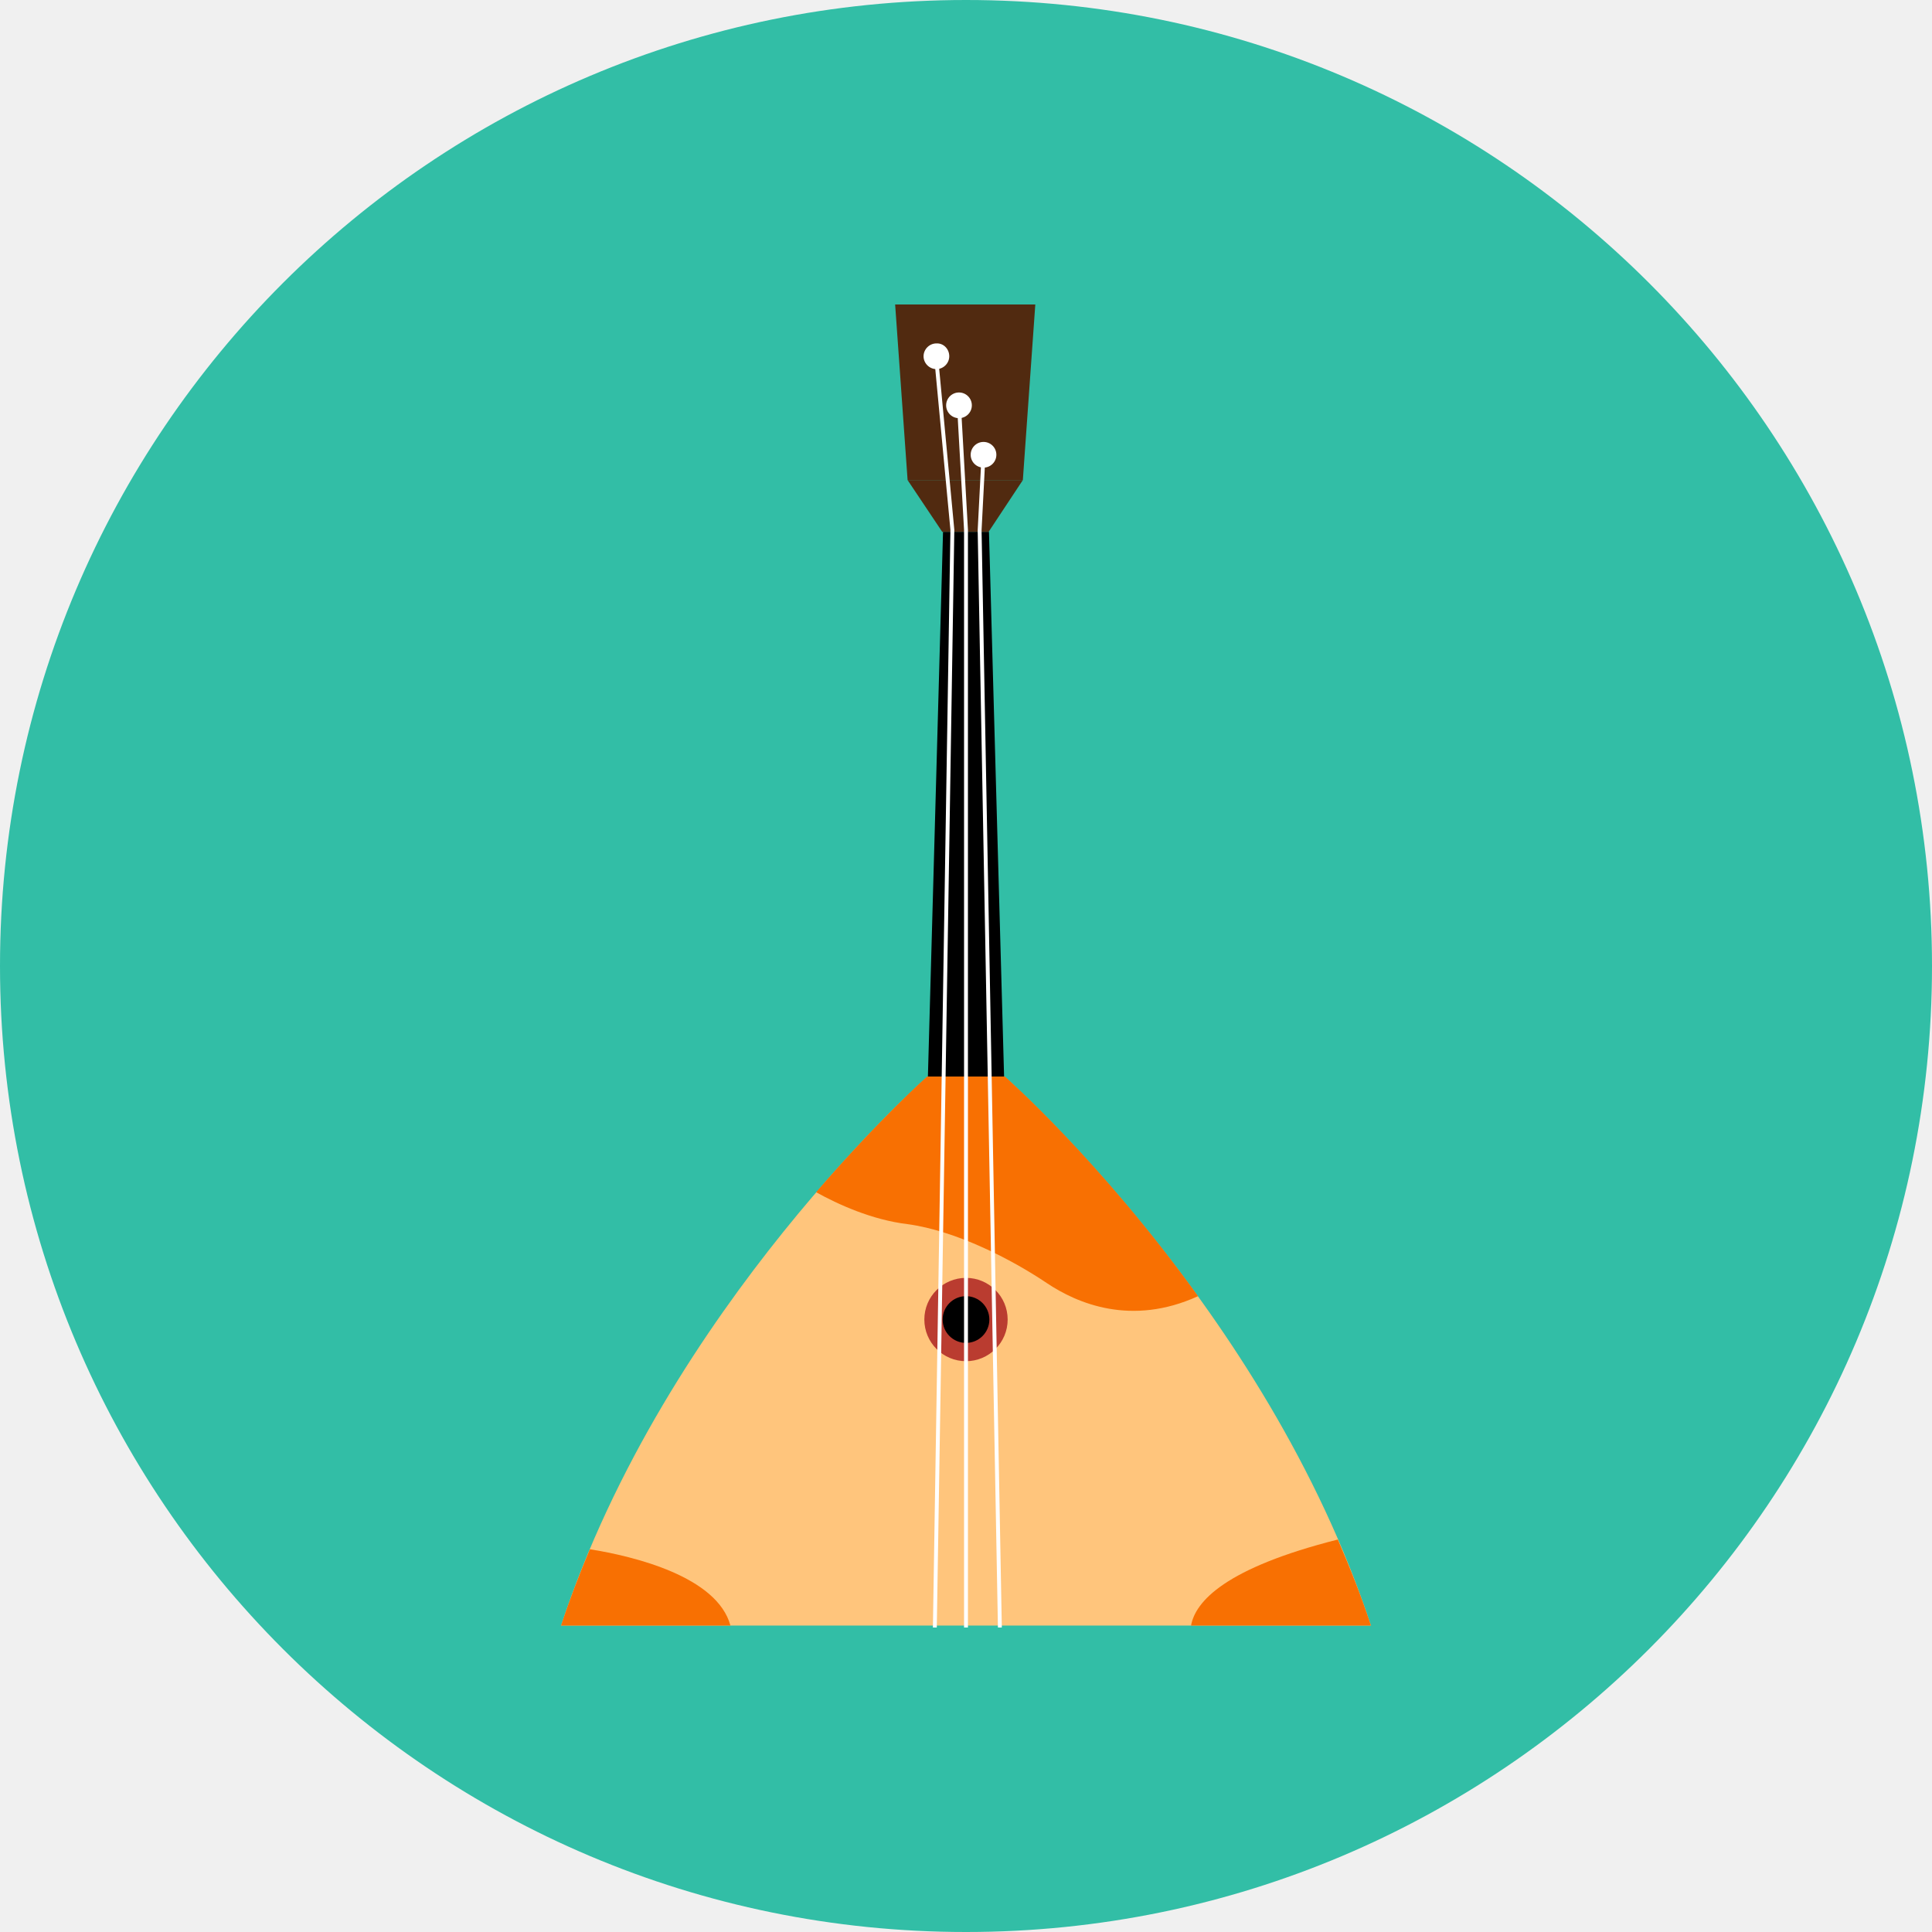
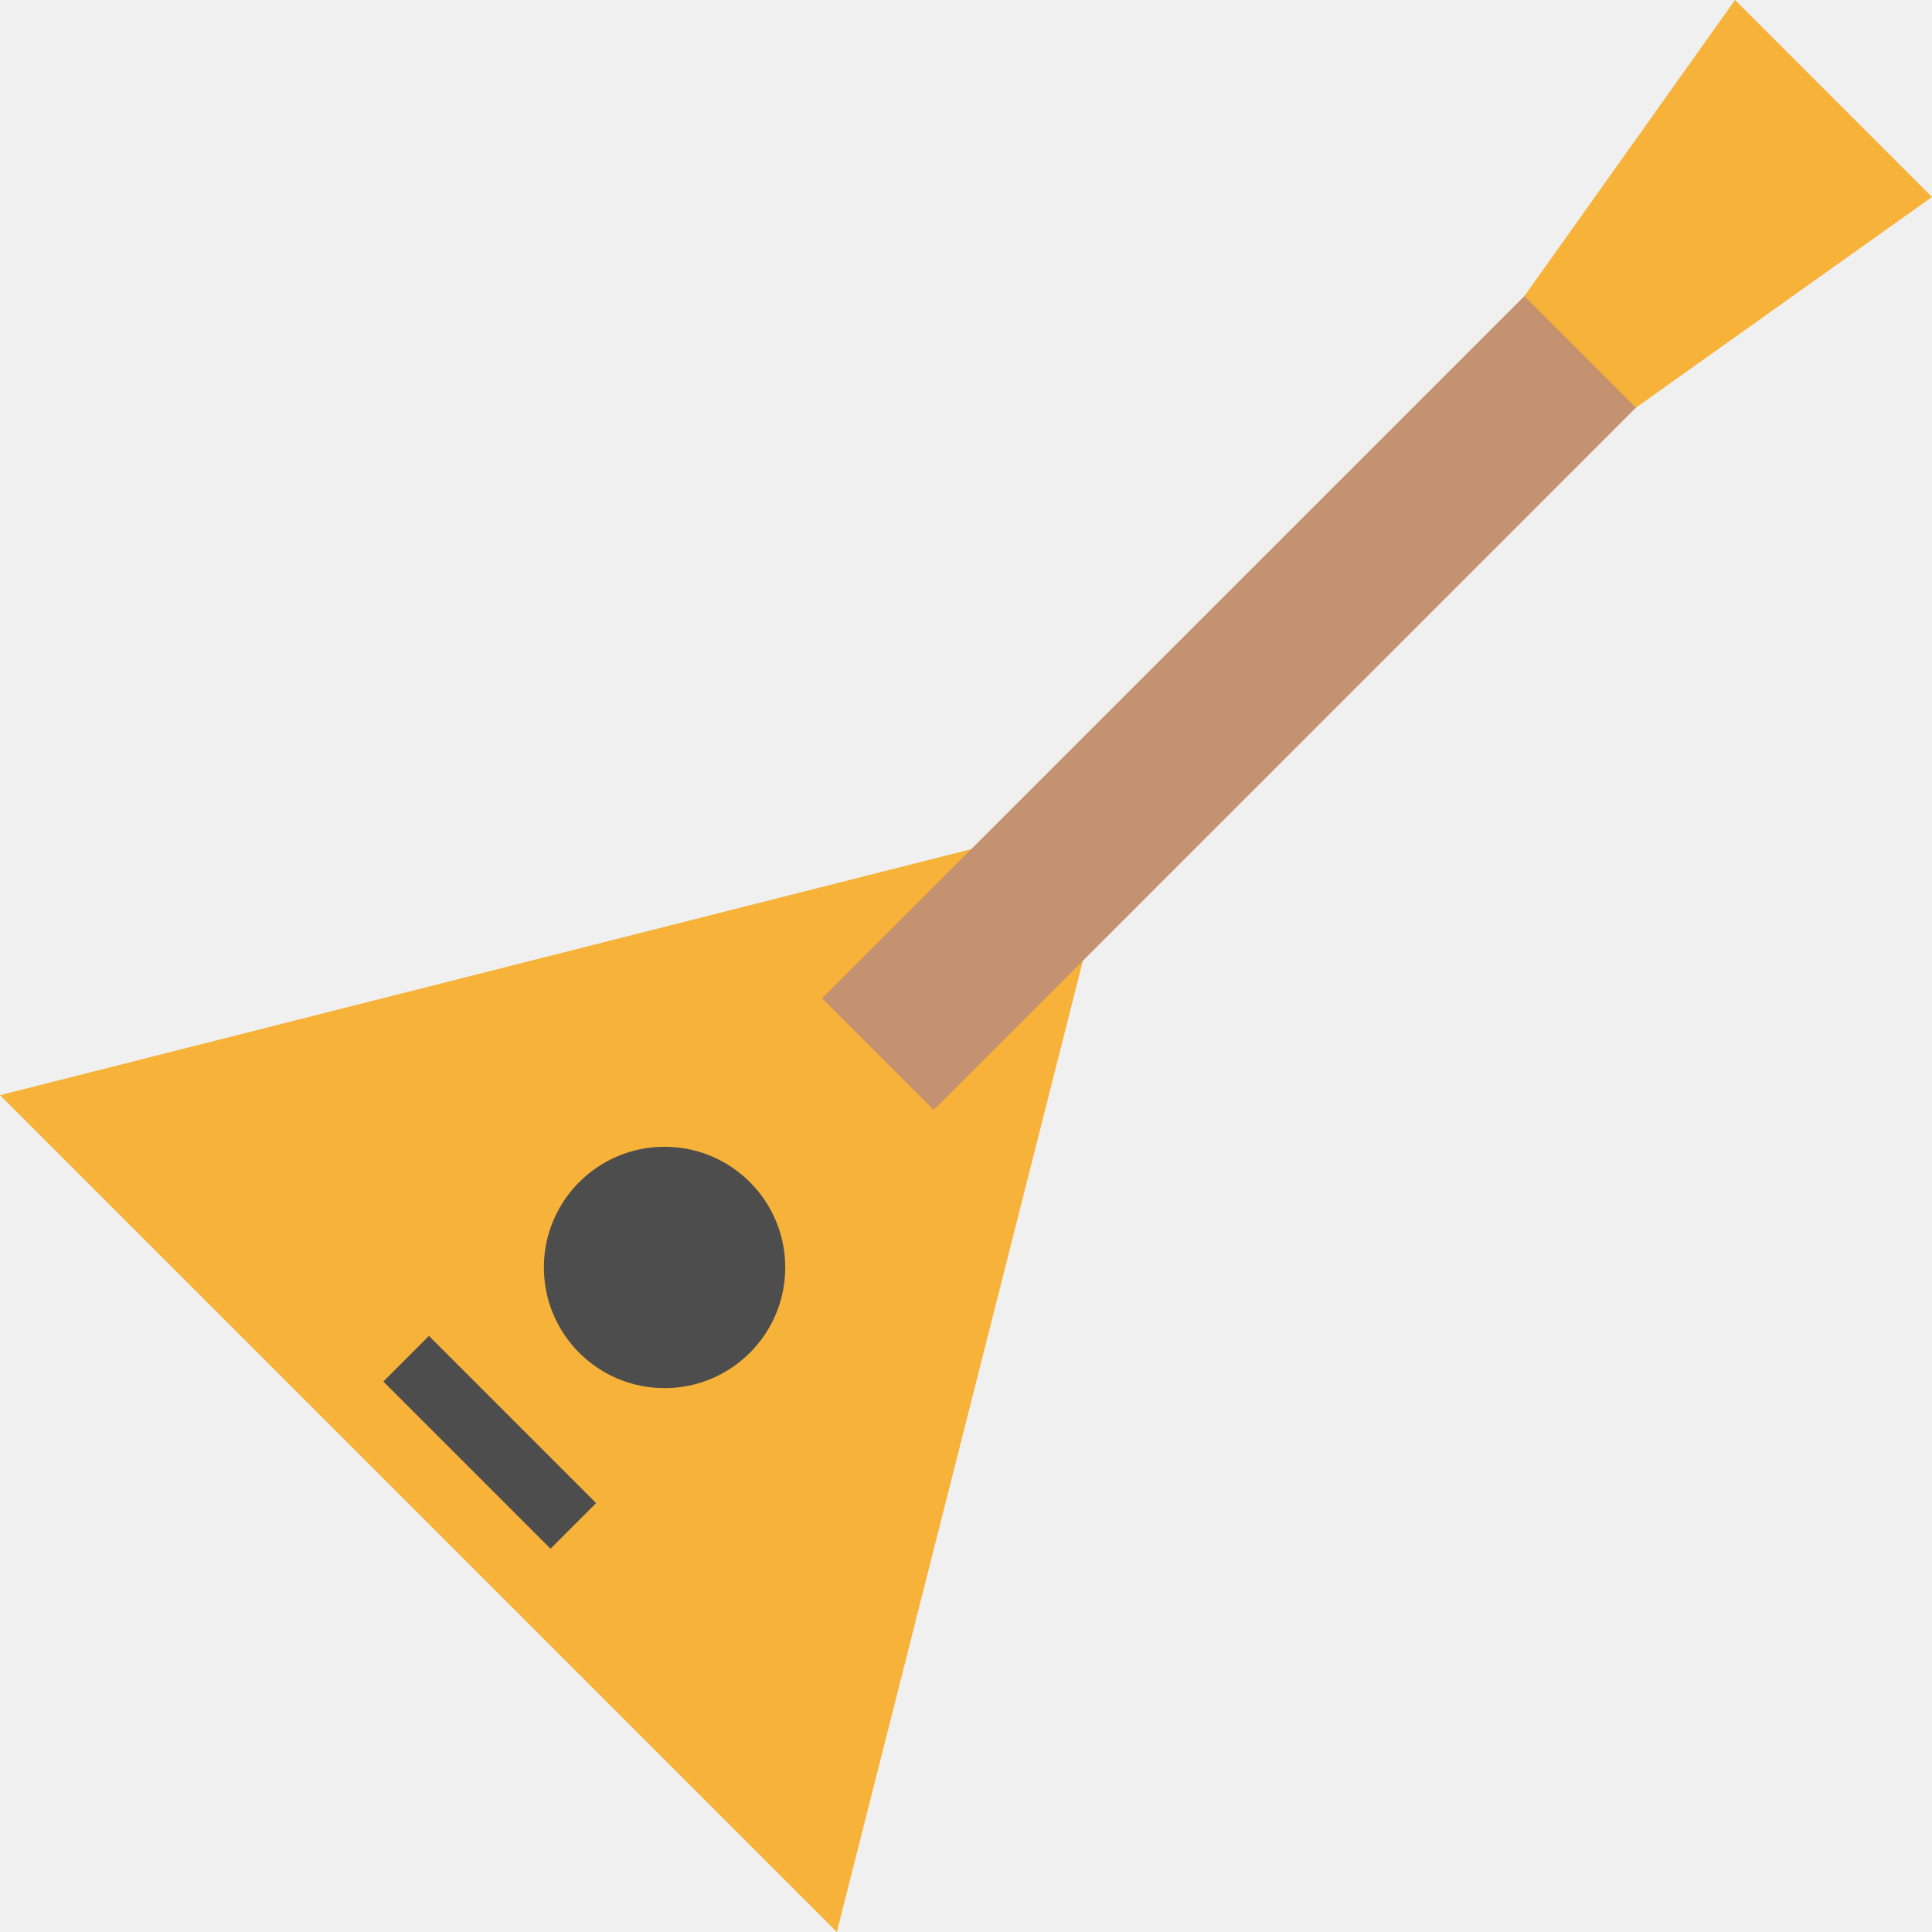
- <svg xmlns="http://www.w3.org/2000/svg" height="800px" width="800px" version="1.1" id="Layer_1" viewBox="0 0 496.2 496.2" xml:space="preserve">
-   <path style="fill:#32BEA6;" d="M496.2,248.1C496.2,111.1,385.1,0,248.1,0S0,111.1,0,248.1s111.1,248.1,248.1,248.1  S496.2,385.1,496.2,248.1z" />
-   <polygon points="254,136.6 242.2,136.6 238.3,277.1 257.9,277.1 " />
+ <svg xmlns="http://www.w3.org/2000/svg" version="1.1" id="Layer_1" viewBox="0 0 512 512" xml:space="preserve">
+   <polygon style="fill:#F7B239;" points="257.396,225.034 0.006,290.236 221.77,512 286.972,254.61 " />
+   <polygon style="fill:#C49270;" points="464.315,77.256 286.972,254.61 247.427,294.144 217.851,264.579 257.396,225.034   434.75,47.691 " />
+   <polygon style="fill:#F7B239;" points="459.803,0 511.994,52.203 433.531,108.04 403.966,78.475 " />
  <g>
-     <polygon style="fill:#512A10;" points="262.7,123.3 233.1,123.3 229.9,78.2 265.9,78.2  " />
-     <polygon style="fill:#512A10;" points="253.9,136.6 242,136.6 233.1,123.3 262.7,123.3  " />
-   </g>
-   <g>
-     <path style="fill:#FFFFFF;" d="M243.8,91.5c0,1.8-1.5,3.3-3.3,3.3s-3.3-1.5-3.3-3.3s1.5-3.3,3.3-3.3   C242.3,88.1,243.8,89.6,243.8,91.5z" />
-     <circle style="fill:#FFFFFF;" cx="246.3" cy="104.1" r="3.3" />
-     <circle style="fill:#FFFFFF;" cx="252.6" cy="116.8" r="3.3" />
-   </g>
-   <path style="fill:#FFC57C;" d="M258.1,276.6h-20c0,0-67,59-94,140.9h208C325.1,335.5,258.1,276.6,258.1,276.6z" />
-   <g>
-     <path style="fill:#F87002;" d="M268.8,329.5c7.9,5.3,21.8,11.2,38.9,3.4c-25.2-35-49.6-56.4-49.6-56.4h-20c0,0-12.3,10.9-28.5,29.7   c5.6,3.1,14.3,7.1,23.5,8.2C245.6,316.1,259.9,323.5,268.8,329.5z" />
-     <path style="fill:#F87002;" d="M343.6,395.4c-28.9,7.3-36.6,15.9-37.7,22.1h46.2C349.6,409.9,346.7,402.6,343.6,395.4z" />
-     <path style="fill:#F87002;" d="M151.5,397.9c-2.7,6.4-5.2,12.9-7.4,19.6h43.5C184.2,404.9,162.8,399.7,151.5,397.9z" />
-   </g>
-   <circle style="fill:#BA3C30;" cx="248.1" cy="338.9" r="10.7" />
-   <circle cx="248.1" cy="338.9" r="6" />
-   <g>
-     <polygon style="fill:#FFFFFF;" points="248.6,418 247.6,418 247.6,136.1 245.8,104.2 246.8,104.1 248.6,136.1  " />
-     <polygon style="fill:#FFFFFF;" points="256.3,418 251.1,136.2 252.1,116.8 253.1,116.8 252.1,136.2 257.3,418  " />
-     <polygon style="fill:#FFFFFF;" points="240.6,418 239.6,418 244.1,136.1 239.9,91.5 240.9,91.4 245.1,136.1  " />
+     <circle style="fill:#4D4D4D;" cx="176.113" cy="335.888" r="31.98" />
+     <rect x="98.456" y="373.678" transform="matrix(-0.7071 -0.7071 0.7071 -0.7071 -48.7131 744.2673)" style="fill:#4D4D4D;" width="62.661" height="17.089" />
  </g>
</svg>
